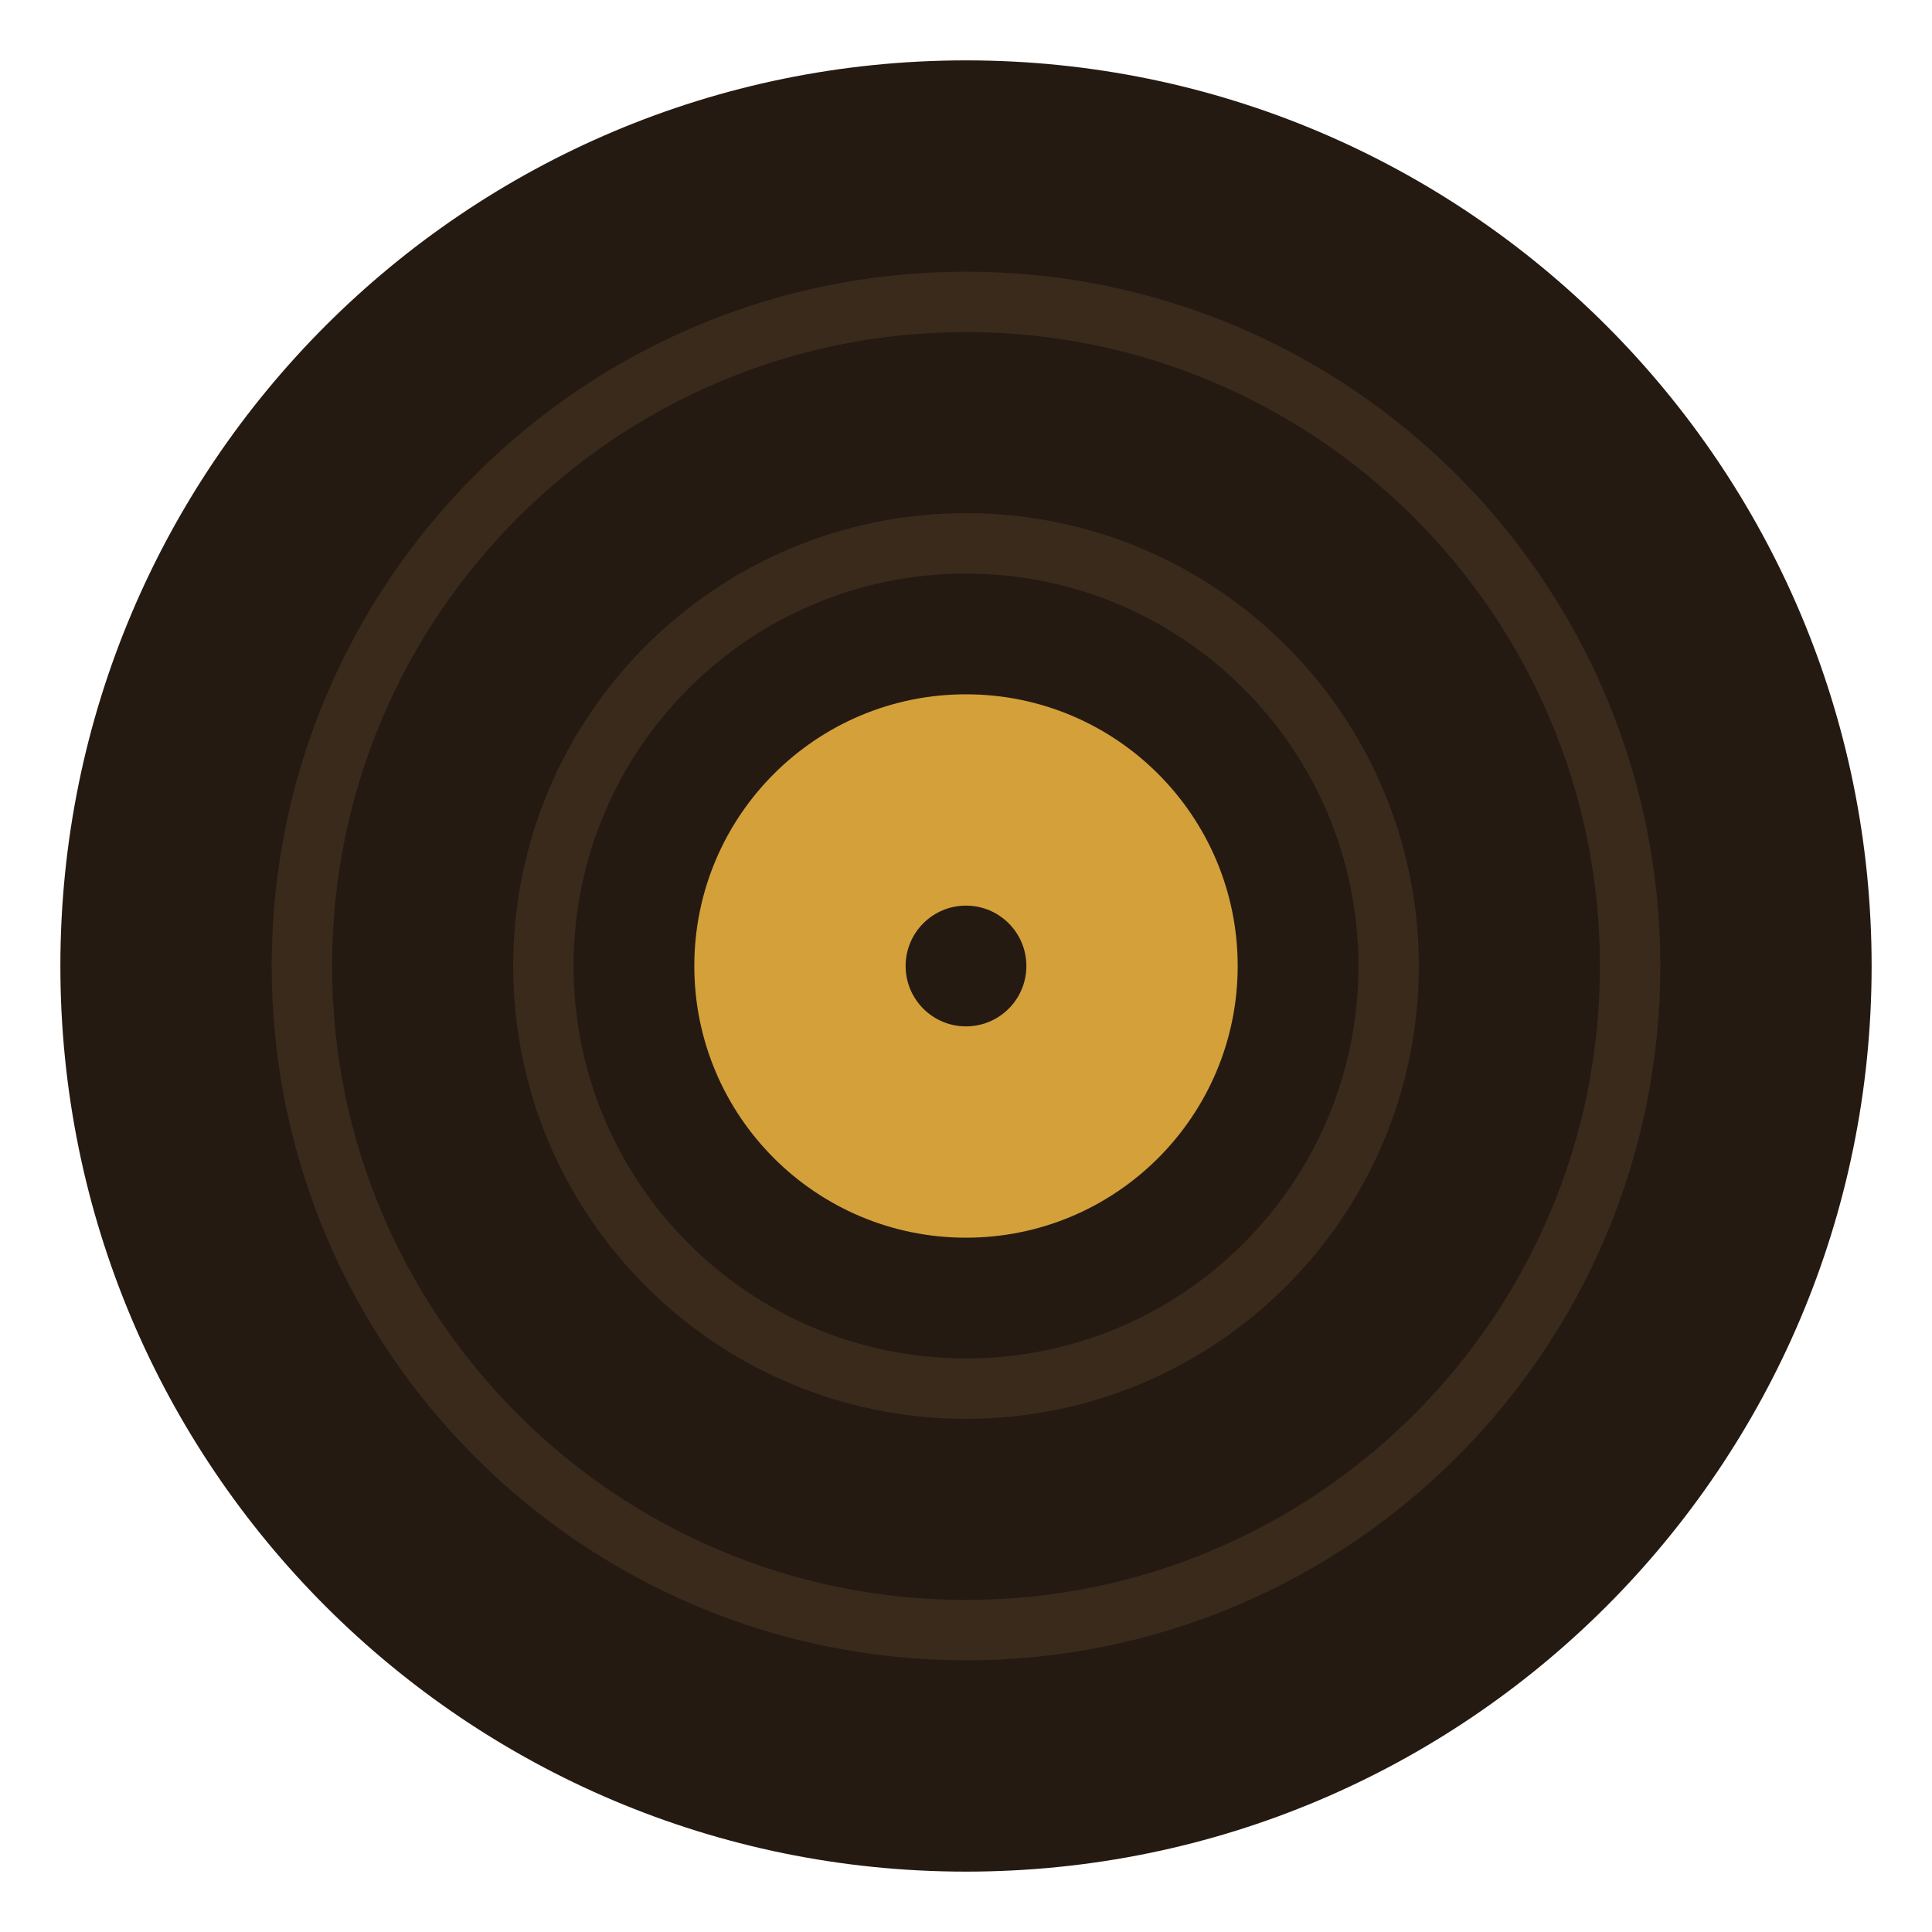
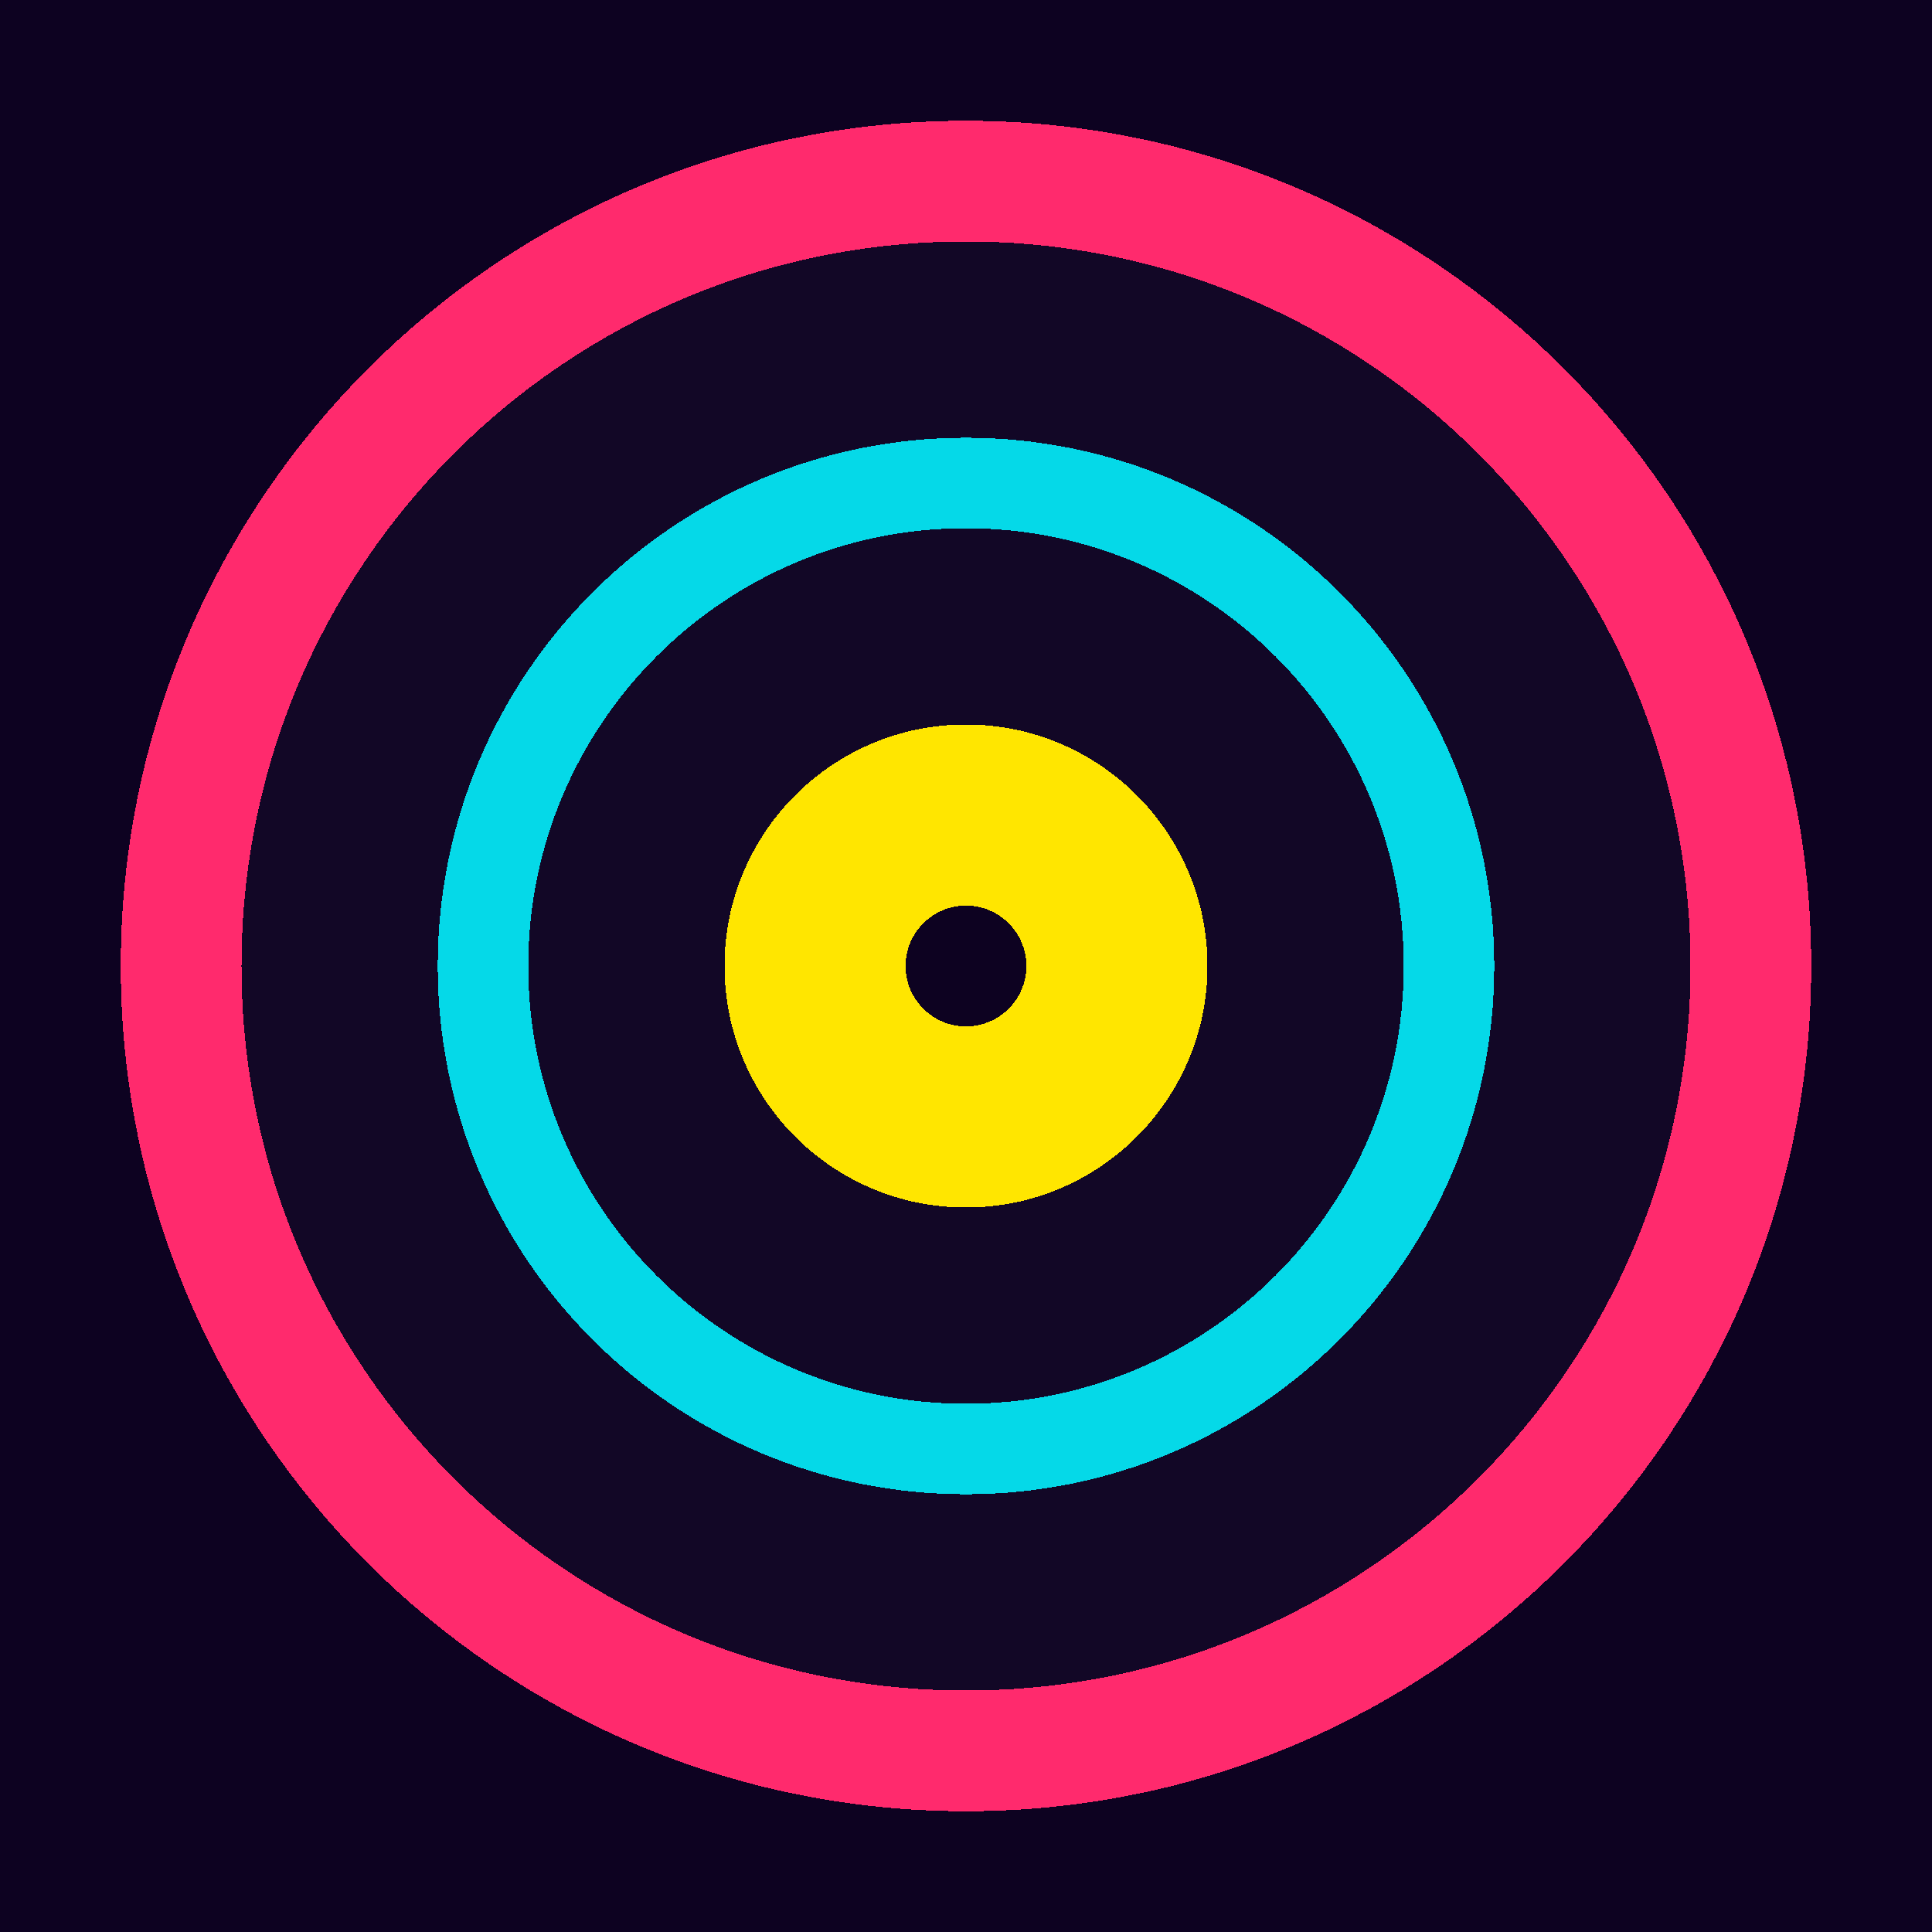
- <svg xmlns="http://www.w3.org/2000/svg" viewBox="0 0 64 64">
-   <circle cx="32" cy="32" r="30" fill="#241a12" />
-   <circle cx="32" cy="32" r="22" fill="none" stroke="#3a2a1c" stroke-width="2" />
-   <circle cx="32" cy="32" r="14" fill="none" stroke="#3a2a1c" stroke-width="2" />
-   <circle cx="32" cy="32" r="9" fill="#d4a03a" />
-   <circle cx="32" cy="32" r="2" fill="#241a12" />
+ <svg xmlns="http://www.w3.org/2000/svg" viewBox="0 0 64 64" shape-rendering="crispEdges">
+   <rect width="64" height="64" fill="#0d0221" />
+   <circle cx="32" cy="32" r="26" fill="#120726" stroke="#ff2a6d" stroke-width="4" />
+   <circle cx="32" cy="32" r="16" fill="none" stroke="#05d9e8" stroke-width="3" />
+   <circle cx="32" cy="32" r="8" fill="#ffe600" />
+   <circle cx="32" cy="32" r="2" fill="#0d0221" />
</svg>
